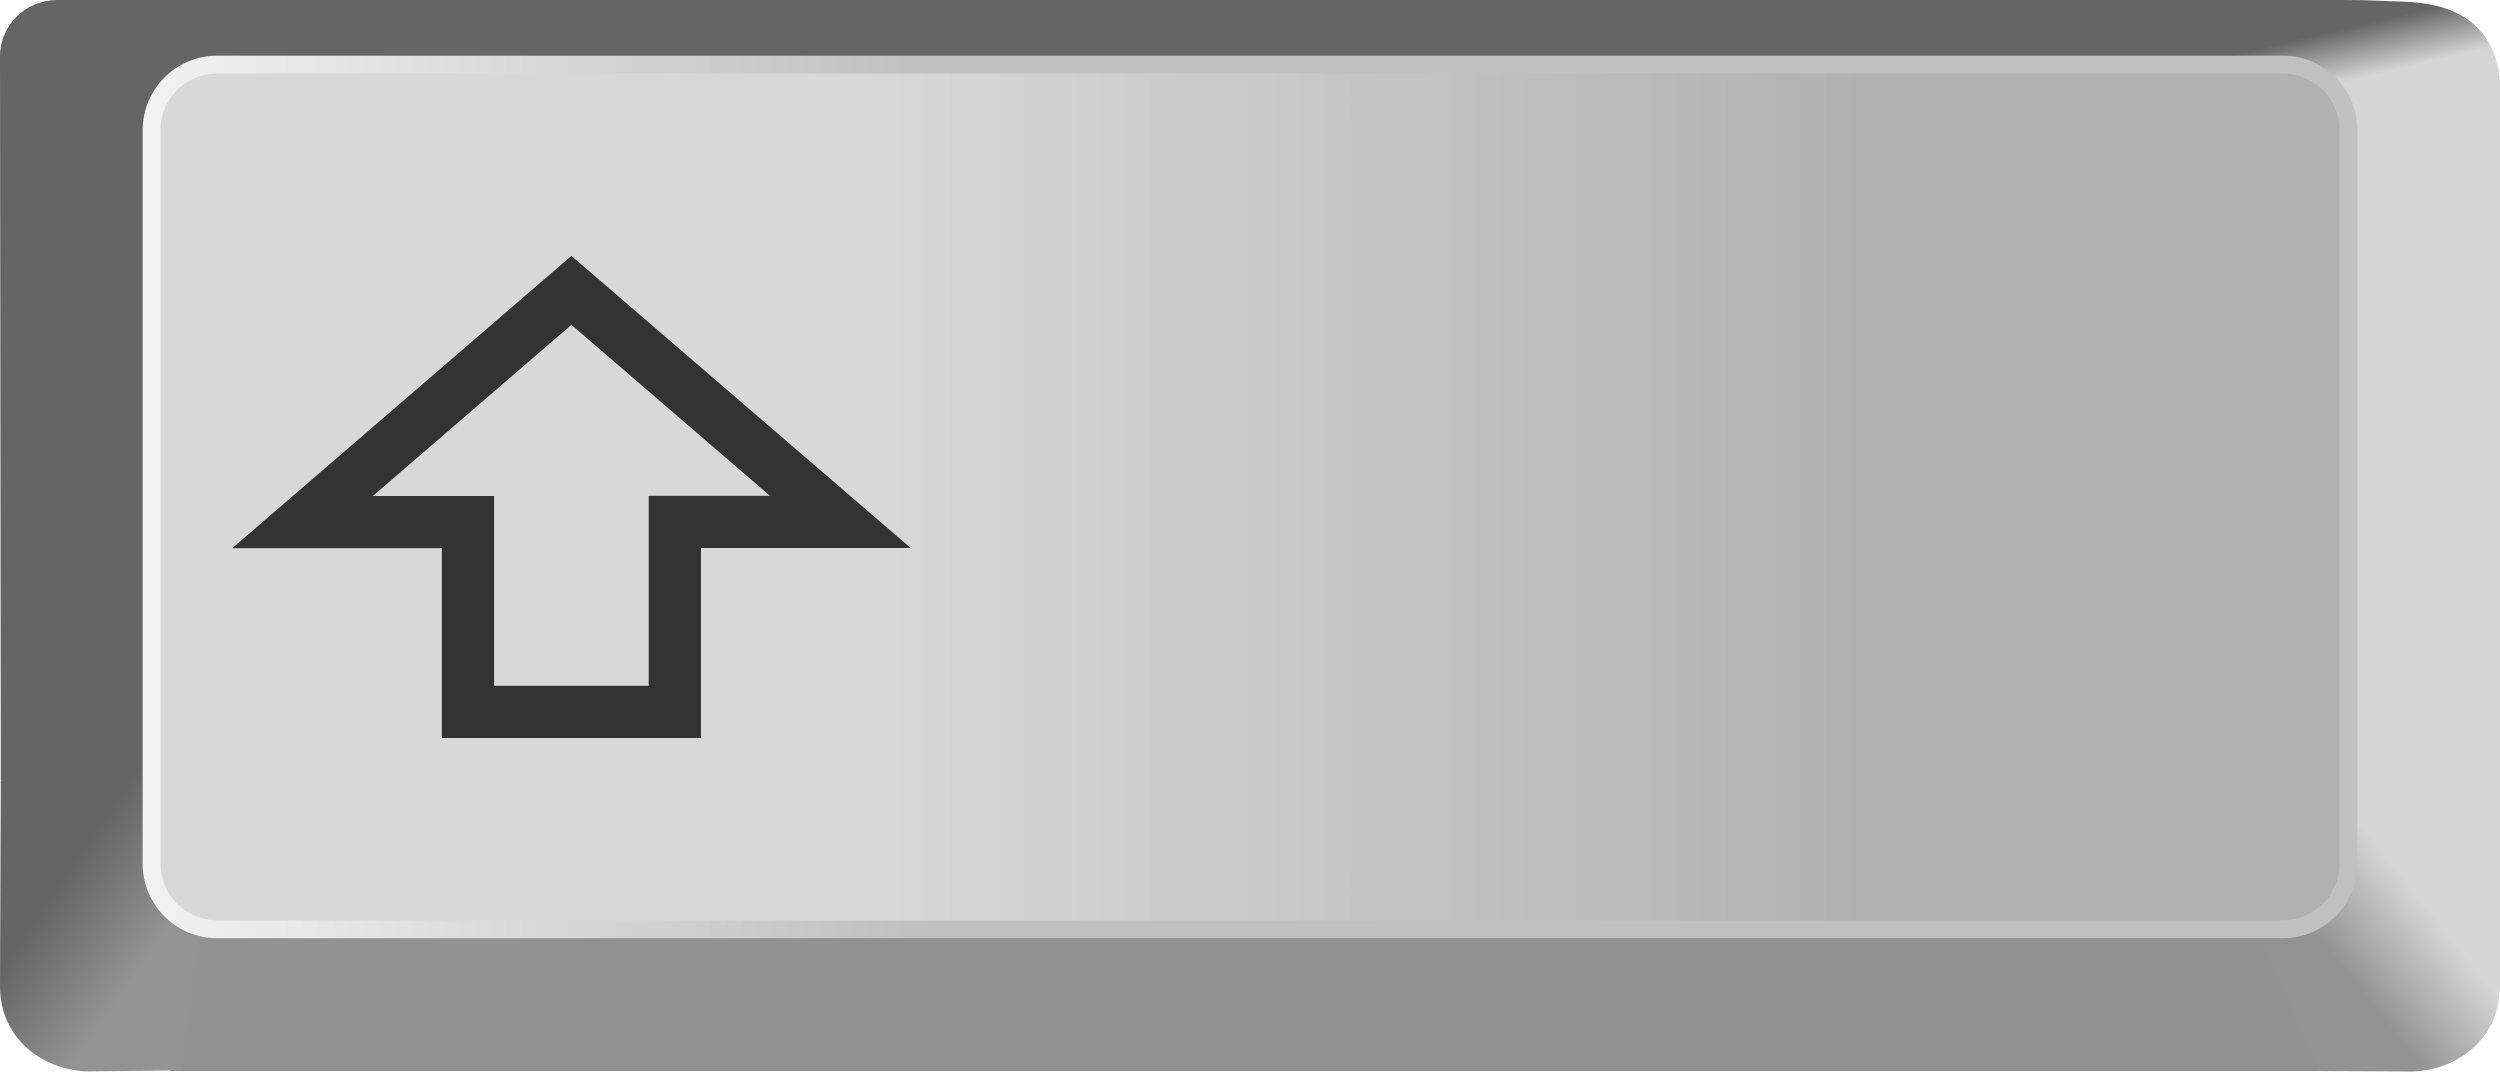
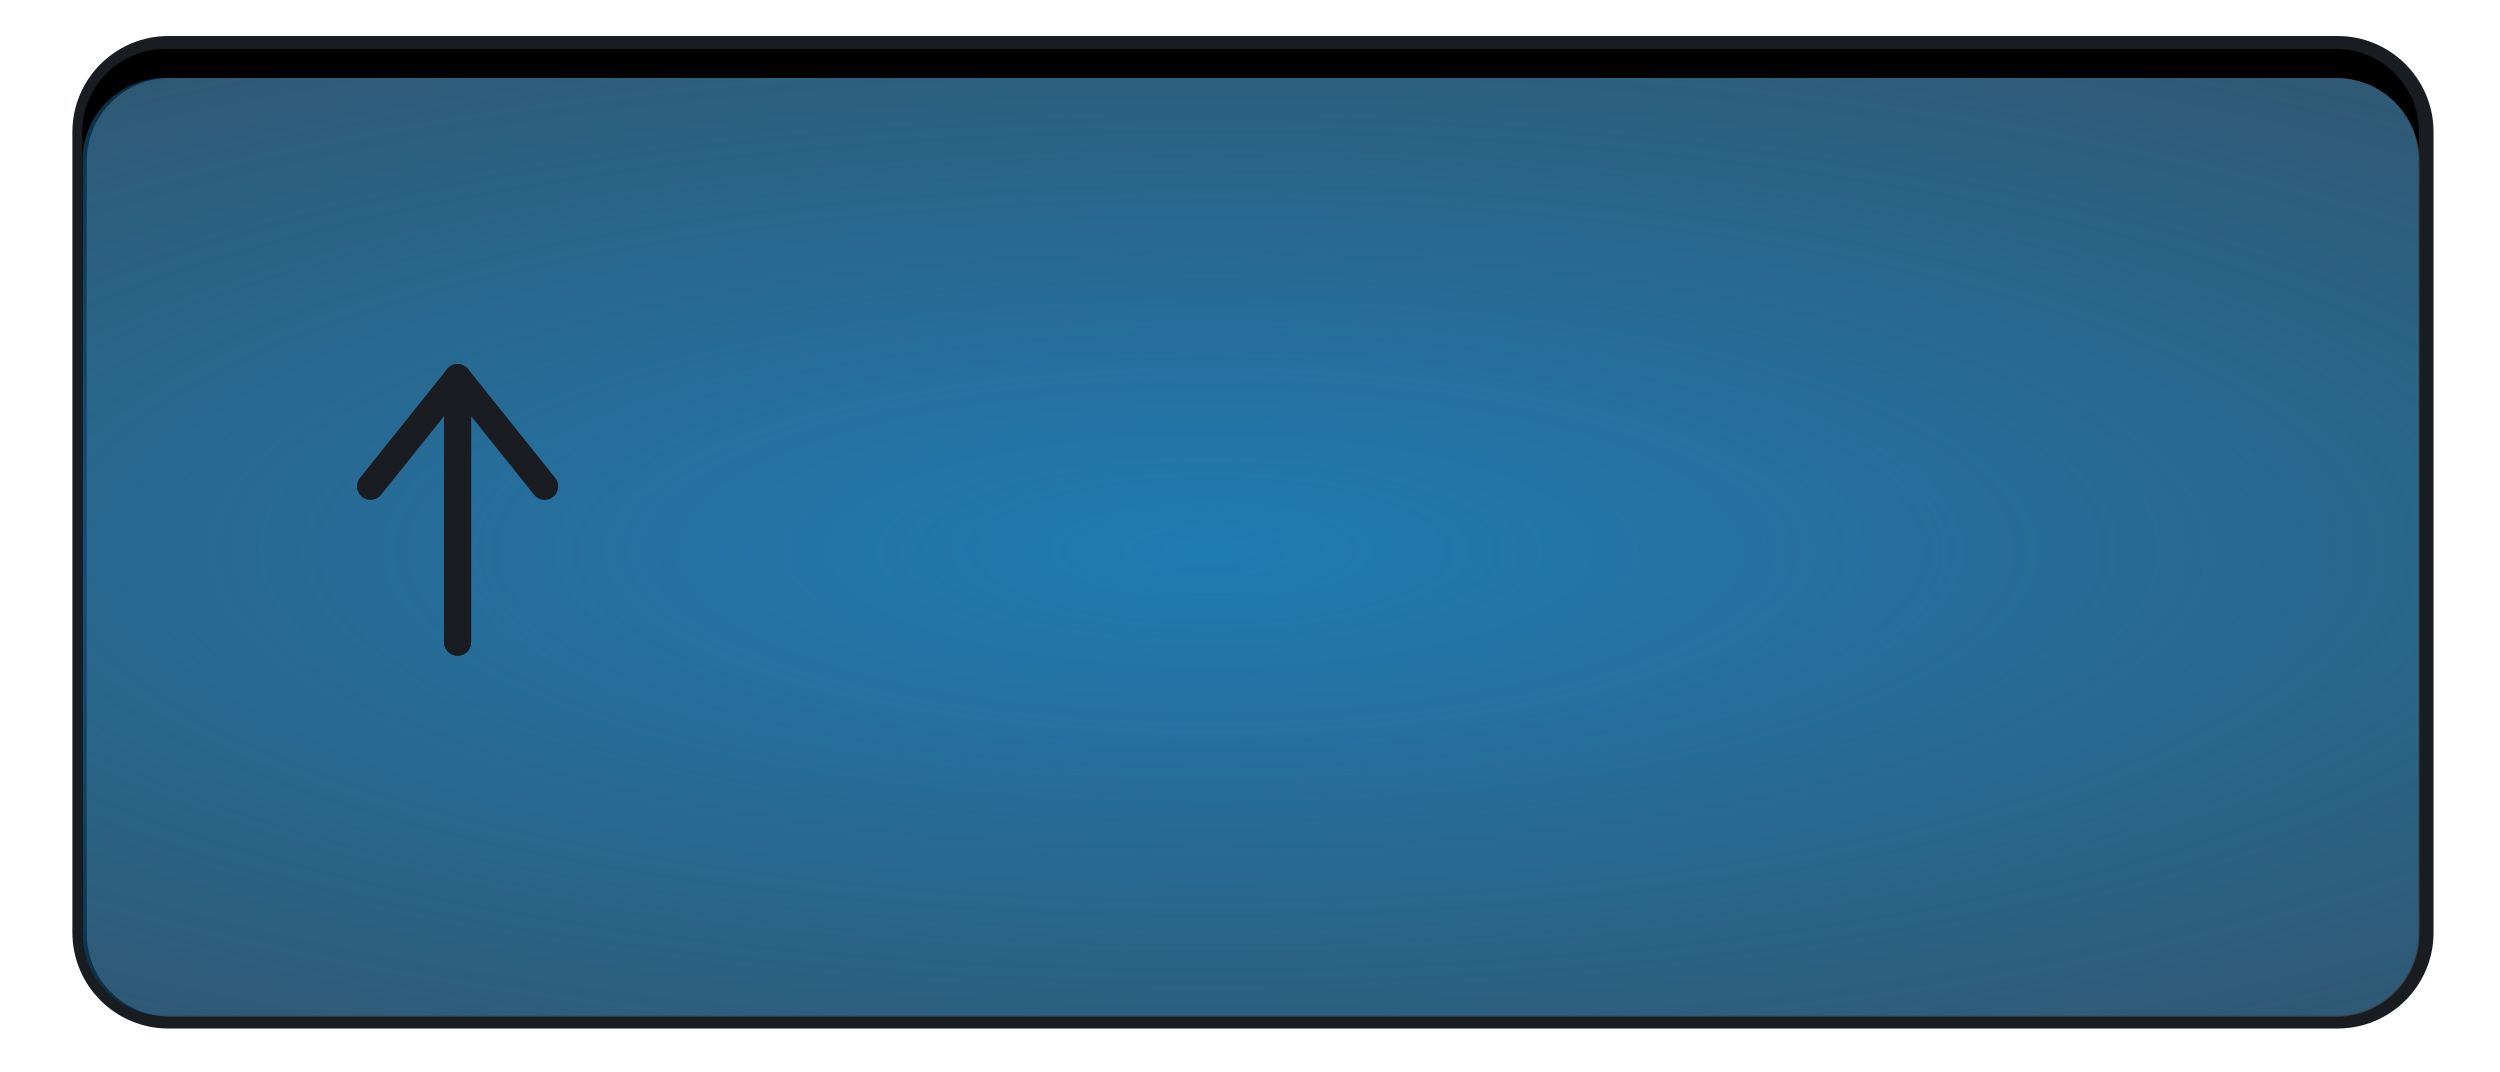
- <svg xmlns="http://www.w3.org/2000/svg" height="60" viewBox="0 0 37.042 15.875" width="140">
+ <svg xmlns="http://www.w3.org/2000/svg" xmlns:xlink="http://www.w3.org/1999/xlink" height="60" viewBox="0 0 37.042 15.875" width="140" version="1.1" id="svg45">
+   <defs id="defs49">
+     <radialGradient xlink:href="#linearGradient857" id="radialGradient859" cx="49.397" cy="30.763" fx="49.397" fy="30.763" r="26.048" gradientTransform="matrix(1.728523,0,0,0.5239664,-67.45329,-7.959296)" gradientUnits="userSpaceOnUse" />
+     <linearGradient id="linearGradient857">
+       <stop style="stop-color:#207bb3;stop-opacity:1;" offset="0" id="stop853" />
+       <stop style="stop-color:#207bb3;stop-opacity:0;" offset="1" id="stop855" />
+     </linearGradient>
+   </defs>
  <linearGradient id="a" gradientTransform="matrix(-.060888 0 0 .060336 56.497 -18.194)" gradientUnits="userSpaceOnUse" x1="338.63" x2="358.68" y1="522.48" y2="538.13">
-     <stop offset="0" stop-color="#d6d6d6" />
-     <stop offset="1" stop-color="#939393" />
+     <stop offset="0" stop-color="#d6d6d6" id="stop2" />
+     <stop offset="1" stop-color="#939393" id="stop4" />
  </linearGradient>
  <linearGradient id="b" gradientTransform="matrix(.36493 0 0 .36162 -33.305 -67.568)" gradientUnits="userSpaceOnUse" x1="93.499" x2="97.32" y1="223.35" y2="225.96">
-     <stop offset="0" stop-color="#656565" />
-     <stop offset="1" stop-color="#939393" />
+     <stop offset="0" stop-color="#656565" id="stop7" />
+     <stop offset="1" stop-color="#939393" id="stop9" />
  </linearGradient>
  <linearGradient id="c" gradientTransform="matrix(.36493 0 0 .36162 -33.305 -67.568)" gradientUnits="userSpaceOnUse" x1="186.6" x2="186.1" y1="190.18" y2="188.08">
-     <stop offset="0" stop-color="#d6d6d6" />
-     <stop offset="1" stop-color="#656565" />
+     <stop offset="0" stop-color="#d6d6d6" id="stop12" />
+     <stop offset="1" stop-color="#656565" id="stop14" />
  </linearGradient>
  <linearGradient id="d" gradientTransform="matrix(.36493 0 0 .36162 -33.344 -67.568)" gradientUnits="userSpaceOnUse" x1="127.4" x2="167.04" y1="207.21" y2="207.21">
-     <stop offset="0" stop-color="#d8d8d8" />
-     <stop offset="1" stop-color="#b1b1b1" />
+     <stop offset="0" stop-color="#d8d8d8" id="stop17" />
+     <stop offset="1" stop-color="#b1b1b1" id="stop19" />
  </linearGradient>
  <linearGradient id="e" gradientTransform="matrix(.36493 0 0 .36162 -33.344 -67.568)" gradientUnits="userSpaceOnUse" x1="97.58" x2="128.18" y1="202.35" y2="202.35">
-     <stop offset="0" stop-color="#f1f1f1" />
-     <stop offset="1" stop-color="#c1c1c1" />
+     <stop offset="0" stop-color="#f1f1f1" id="stop22" />
+     <stop offset="1" stop-color="#c1c1c1" id="stop24" />
  </linearGradient>
-   <g fill-rule="evenodd" stroke-width=".363">
-     <path d="m.847 0h33.741c.469 0 .847.374.847.839v10.724h-35.423l-.012-10.724c-.001-.465.378-.839.847-.839z" fill="#656565" />
-     <path d="m2.521 13.795h31.832v2.074h-31.832z" fill="#929292" />
-     <path d="m32.91 1.164h4.132l0 10.408h-4.132z" fill="#d6d6d6" />
-     <path d="m33.878 11.228 3.164.344-0 3.039c-.002.786-.632 1.238-1.284 1.265l-1.405-.007-1.551-3.589z" fill="url(#a)" />
-     <path d="m2.195 11.197-2.183.366-.012 3.047c.002.786.632 1.238 1.284 1.265l1.403-.015.492-3.566z" fill="url(#b)" />
-     <path d="m34.389 2.026 2.653-.862c-.105-.829-.679-1.125-1.479-1.142-.205-.004-.374-.016-.592-.02-.218-.004-.715-0-.715-0-.501.097-.894.382-1.168.848z" fill="url(#c)" />
-   </g>
-   <rect fill="url(#d)" fill-rule="evenodd" height="12.812" ry=".972" stroke="url(#e)" stroke-width=".265" width="32.55" x="2.246" y=".957" />
-   <path d="m4.482 7.736h2.452v2.812h3.065v-2.815h2.452l-3.985-3.431z" fill="none" stroke="#333" stroke-width=".774" />
+   <rect style="fill:#515151;fill-opacity:1;stroke:#191d22;stroke-width:0.381;stroke-linecap:round;stroke-linejoin:round;stroke-miterlimit:4;stroke-dasharray:none;stroke-opacity:1;paint-order:markers fill stroke;stop-color:#000000" id="rect1485" width="34.604" height="14.325" x="1.263" y="0.724" rx="1.232" ry="1.232" />
+   <rect style="fill:#000000;fill-opacity:1;stroke:none;stroke-width:4.601;stroke-linecap:round;stroke-linejoin:round;stop-color:#000000" id="rect1489" width="34.613" height="13.908" x="1.219" y="1.14" rx="1.232" ry="1.232" />
+   <rect style="fill:#000000;fill-opacity:1;stroke:none;stroke-width:4.606;stroke-linecap:round;stroke-linejoin:round;stop-color:#000000" id="rect1487" width="34.623" height="13.912" x="1.219" y="0.724" rx="1.235" ry="1.232" />
+   <rect style="fill:#38454f;fill-opacity:1;stroke:none;stroke-width:4.601;stroke-linecap:round;stroke-linejoin:round;stop-color:#000000" id="rect1487-3" width="34.564" height="13.908" x="1.285" y="1.156" rx="1.232" ry="1.232" />
+   <rect style="fill:url(#radialGradient859);fill-opacity:1;stroke:none;stroke-width:4.605;stroke-linecap:round;stroke-linejoin:round;stop-color:#000000" id="rect851" width="34.609" height="13.892" x="1.223" y="1.156" rx="1.218" ry="1.218" />
+   <path style="fill:none;stroke:#191d22;stroke-width:0.401;stroke-linecap:round;stroke-linejoin:round;stroke-miterlimit:4;stroke-dasharray:none;stroke-opacity:1;fill-opacity:1" d="M 6.78,9.515 V 5.595 l 1.29,1.611" id="path873" />
+   <path style="fill:none;stroke:#191d22;stroke-width:0.401;stroke-linecap:round;stroke-linejoin:round;stroke-miterlimit:4;stroke-dasharray:none;stroke-opacity:1;fill-opacity:1" d="M 6.78,9.515 V 5.595 L 5.49,7.206" id="path875" />
+   <circle id="path854" style="fill:#207bb3;stroke:#000000;stroke-width:0.265" cx="10.207" cy="-3.162" r="0.007" />
</svg>
